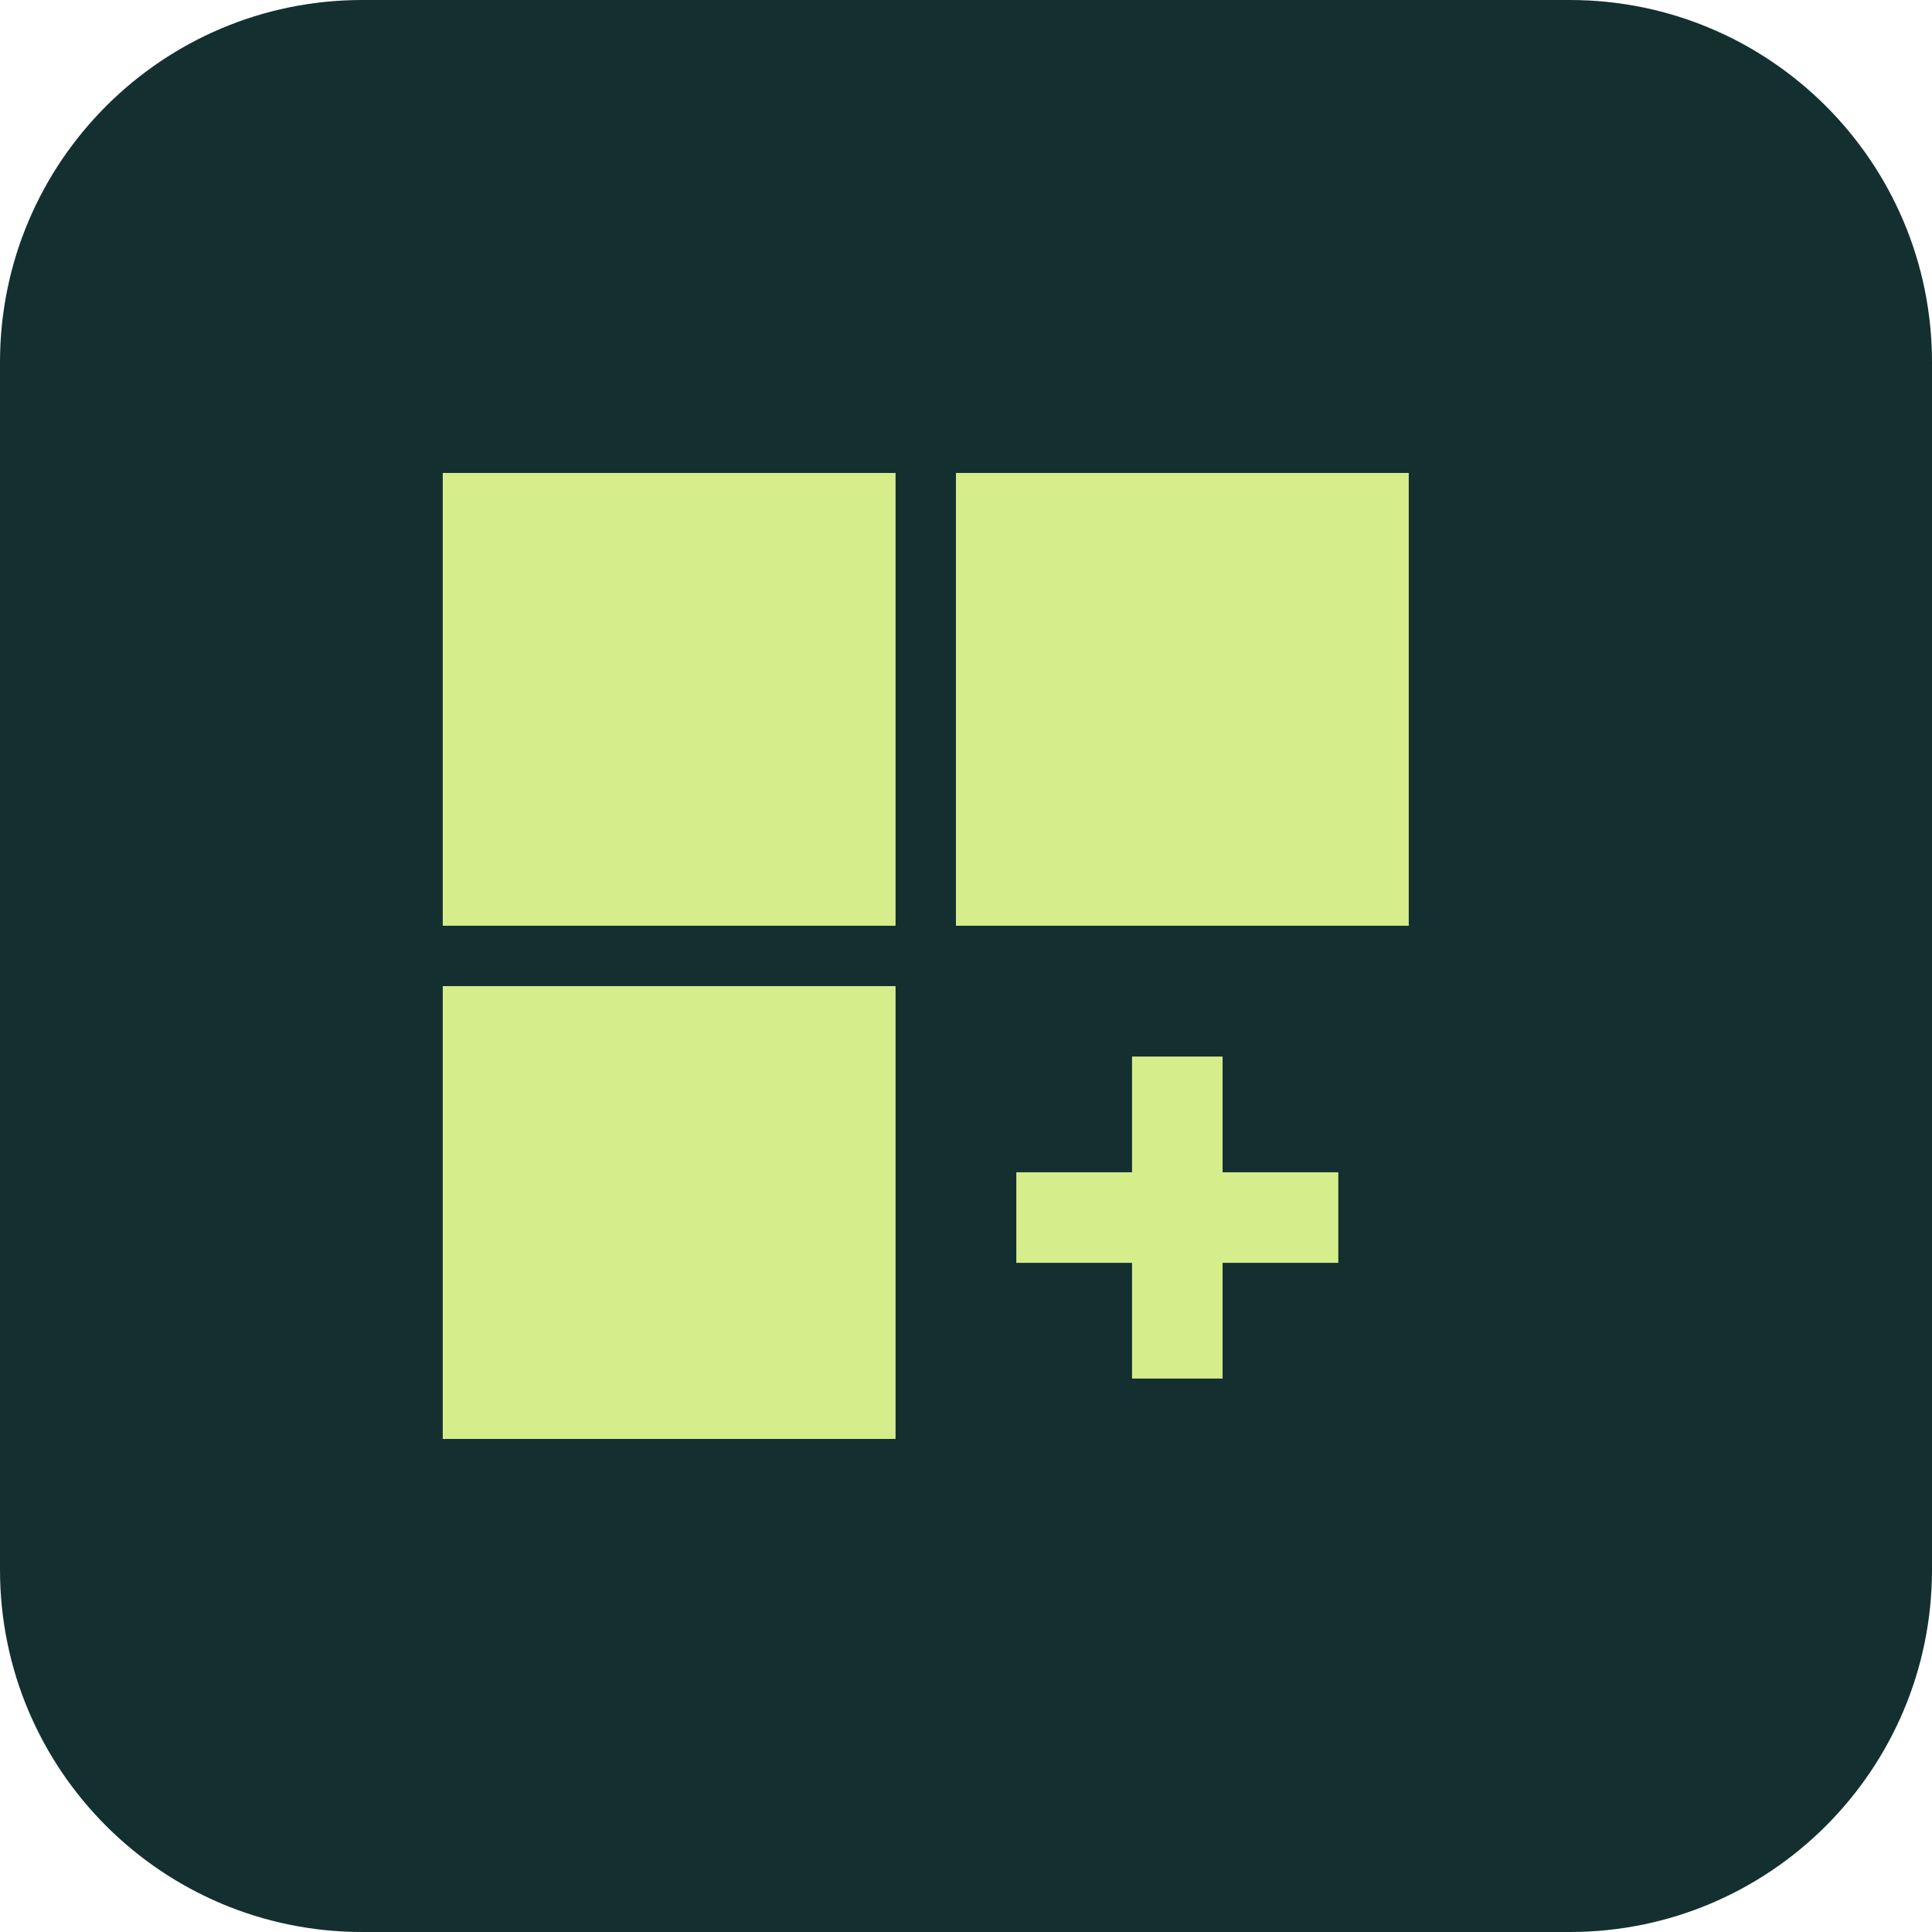
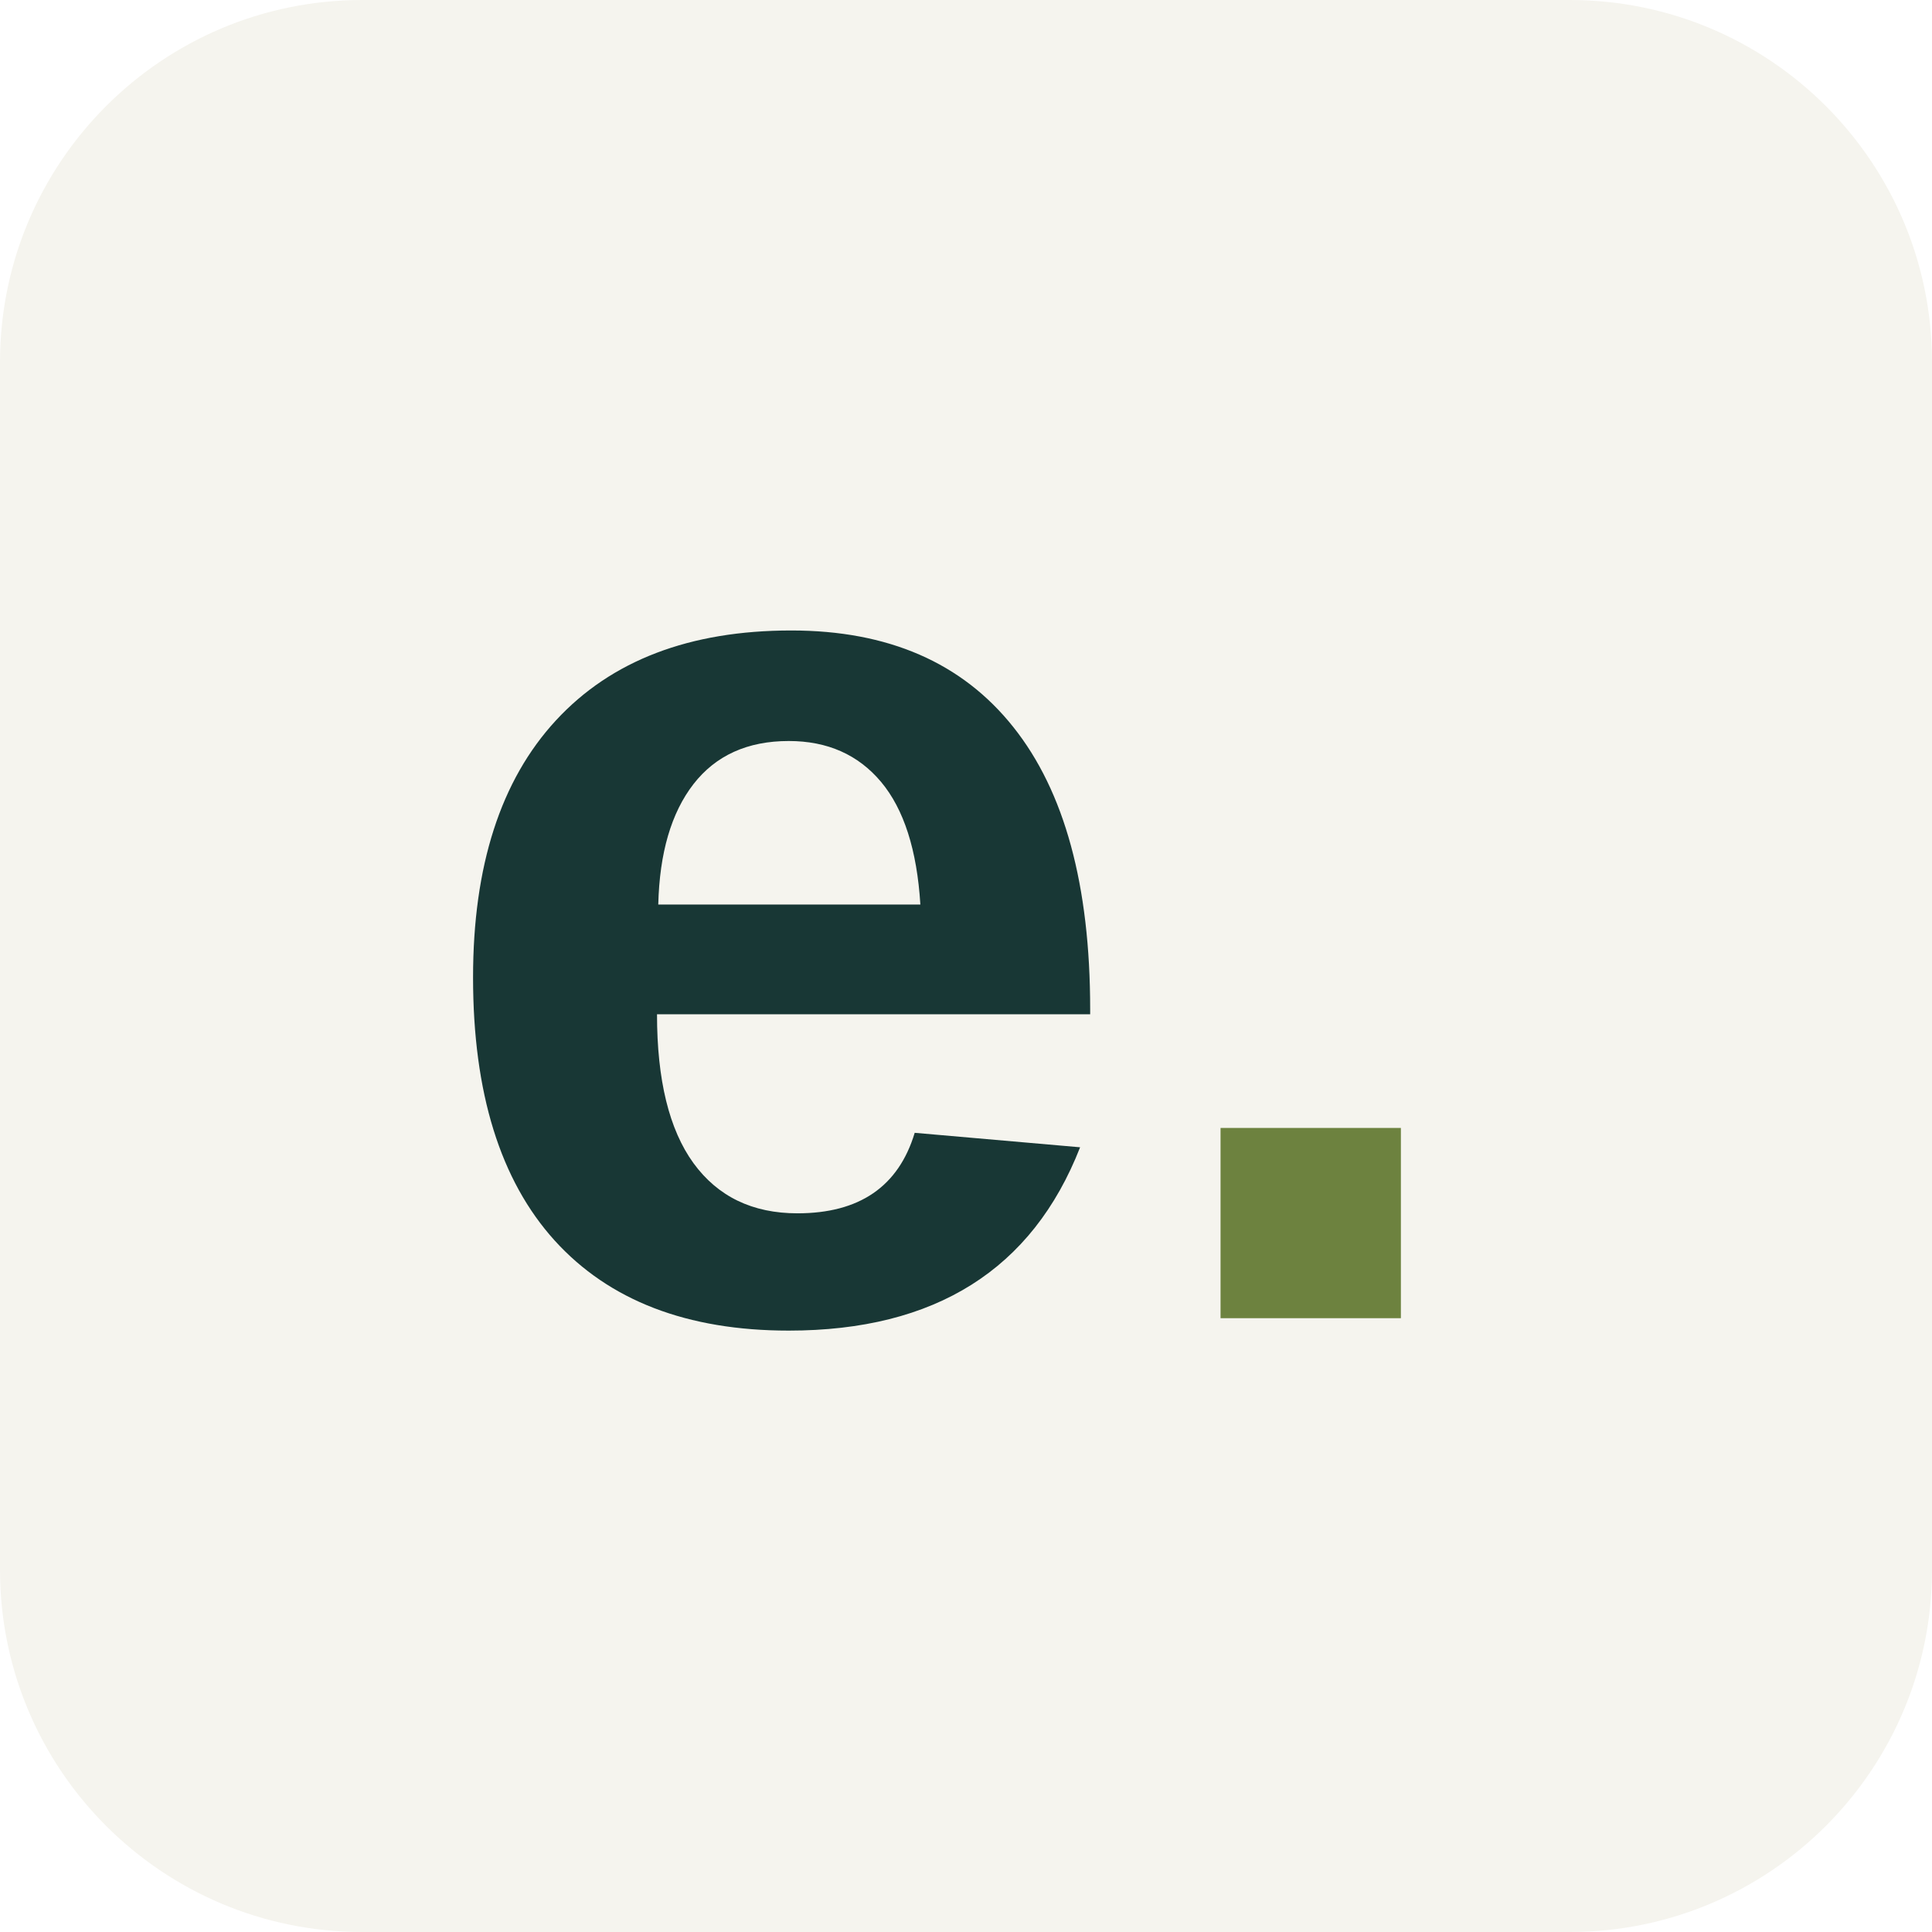
<svg xmlns="http://www.w3.org/2000/svg" viewBox="0 0 192 192">
-   <rect width="192" height="192" rx="36" fill="#142f30" />
-   <path d="M44 47h45v45H44zm51 0h45v45H95zM44 98h45v45H44z" fill="#d6ed8b" />
-   <path d="M117 105v32m-16-16h32" stroke="#d6ed8b" stroke-width="9" />
+   <rect width="192" height="192" rx="36" fill="#f5f4ee" />
+   <text x="95" y="131" text-anchor="middle" font-family="Arial,Helvetica,sans-serif" font-size="127" font-weight="800" letter-spacing="-9" fill="#183735">e<tspan fill="#6d823f">.</tspan>
+   </text>
</svg>
